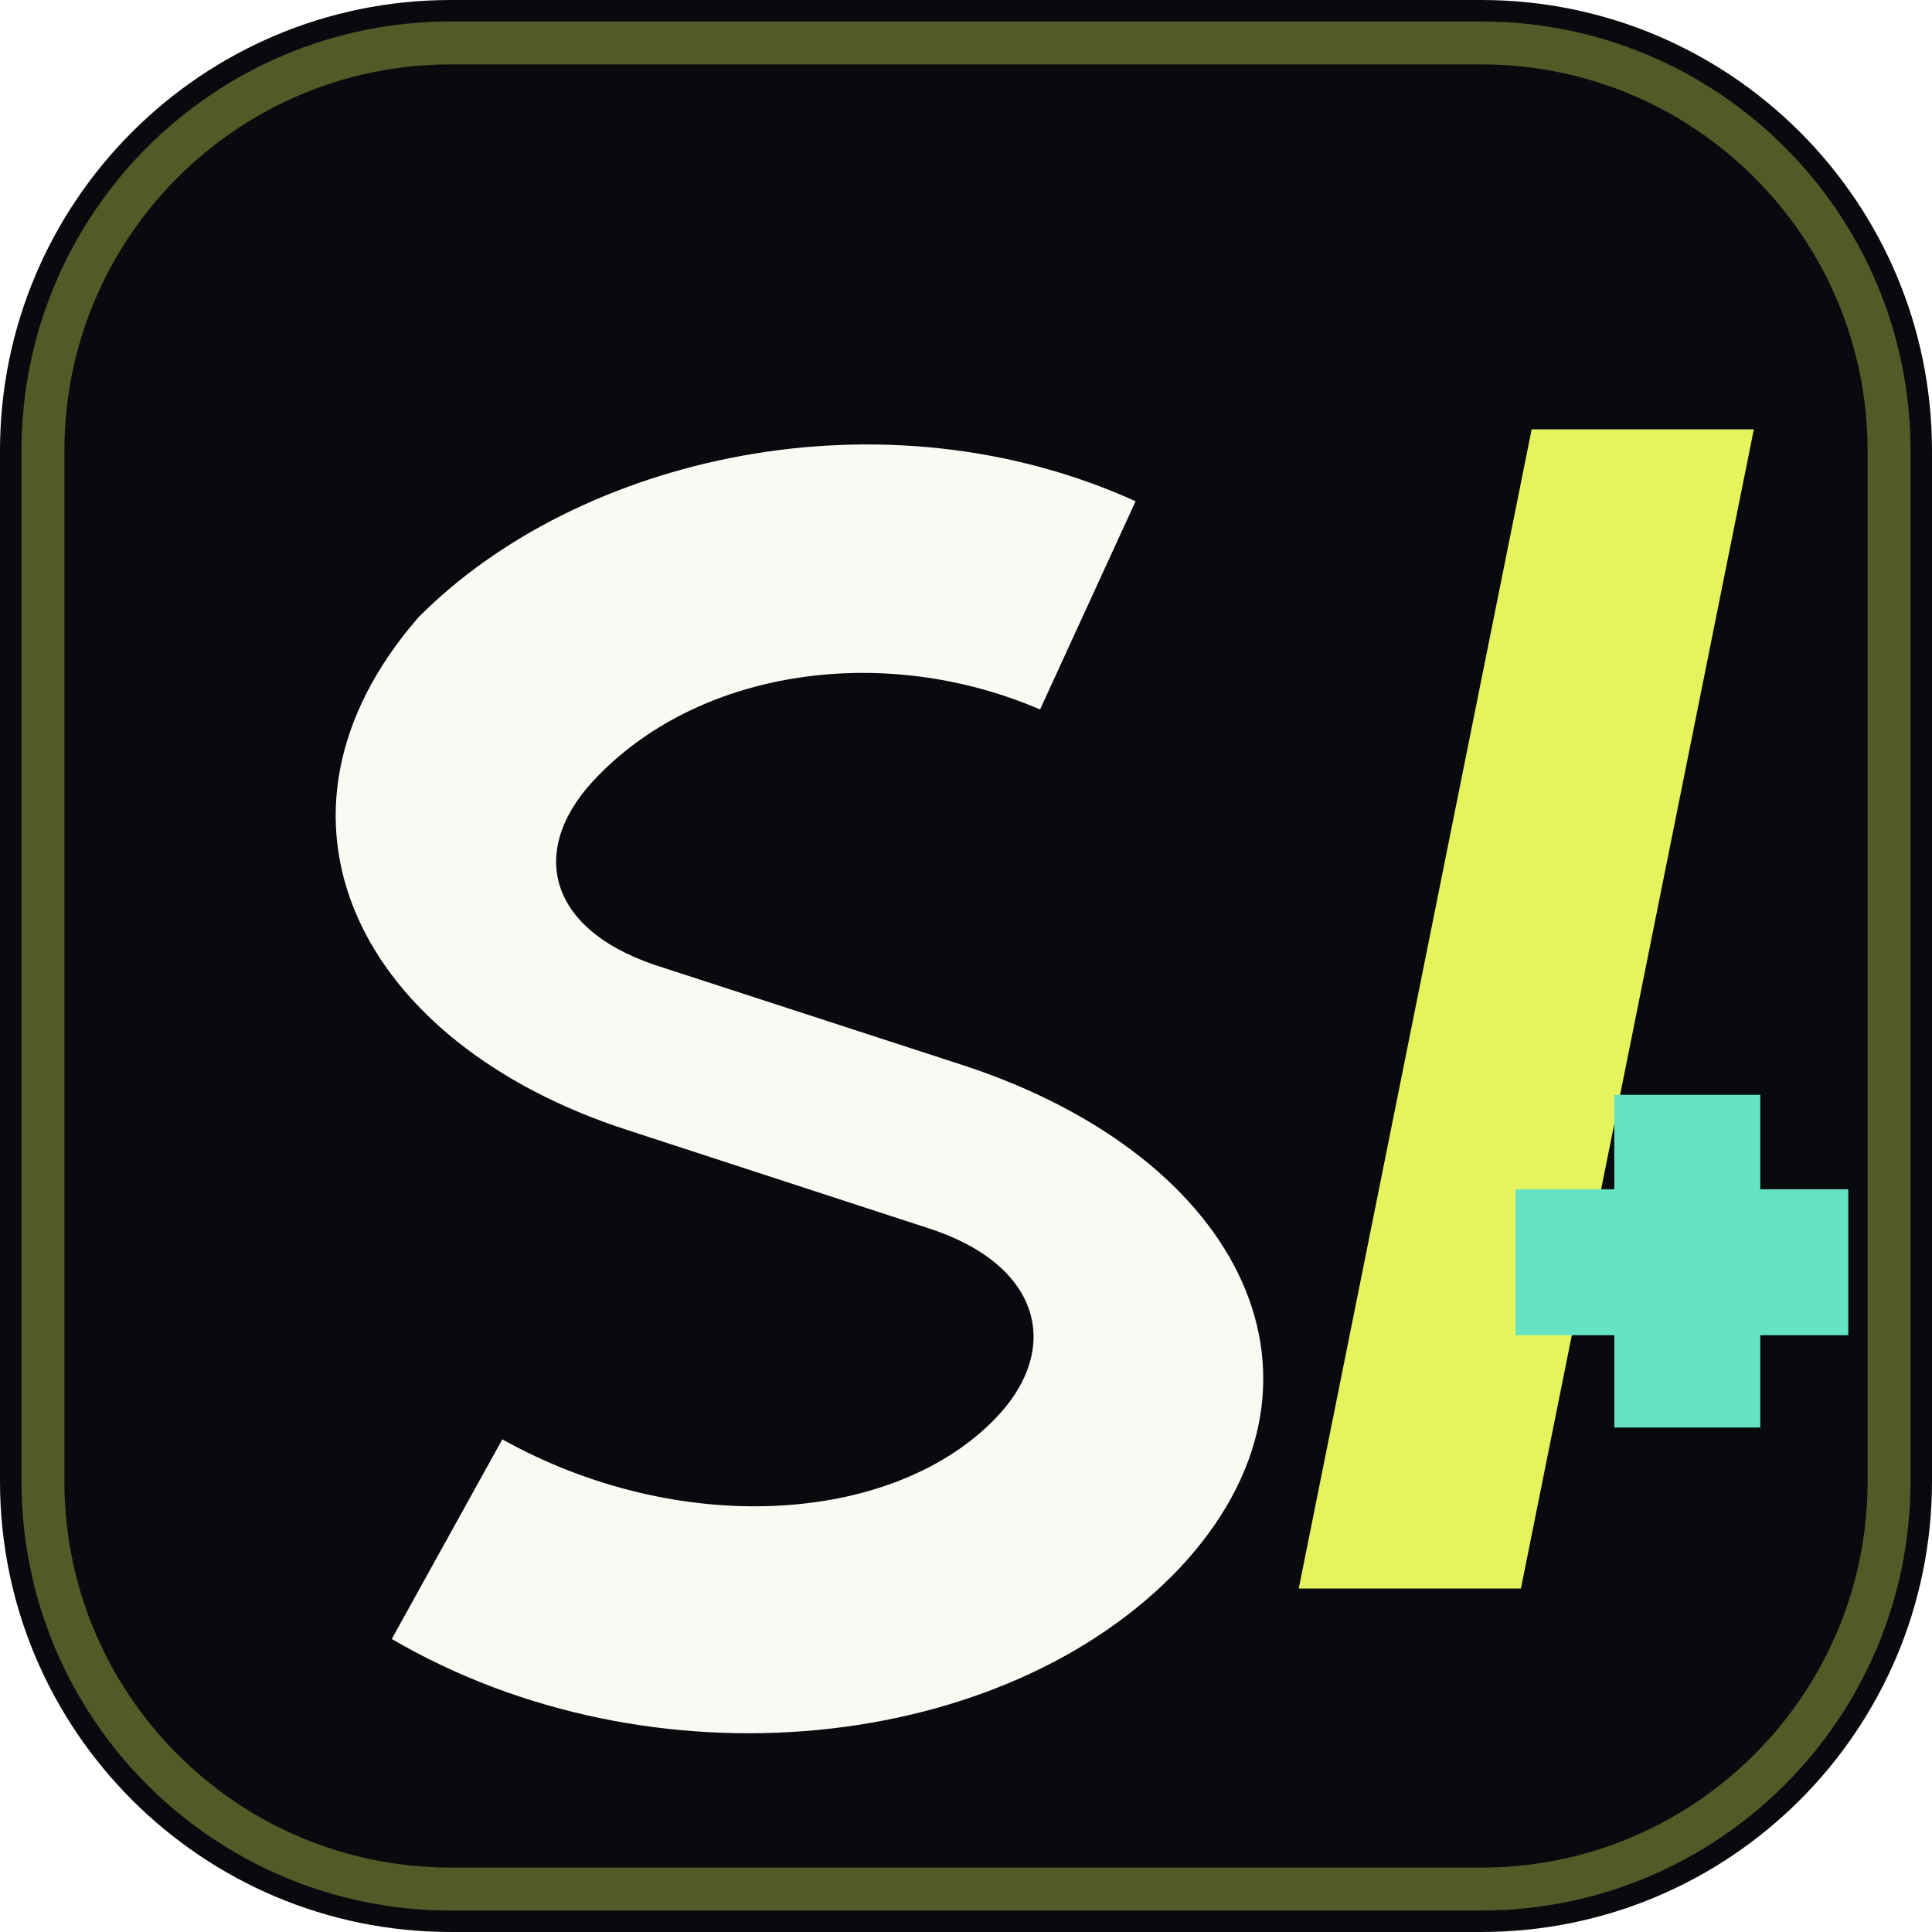
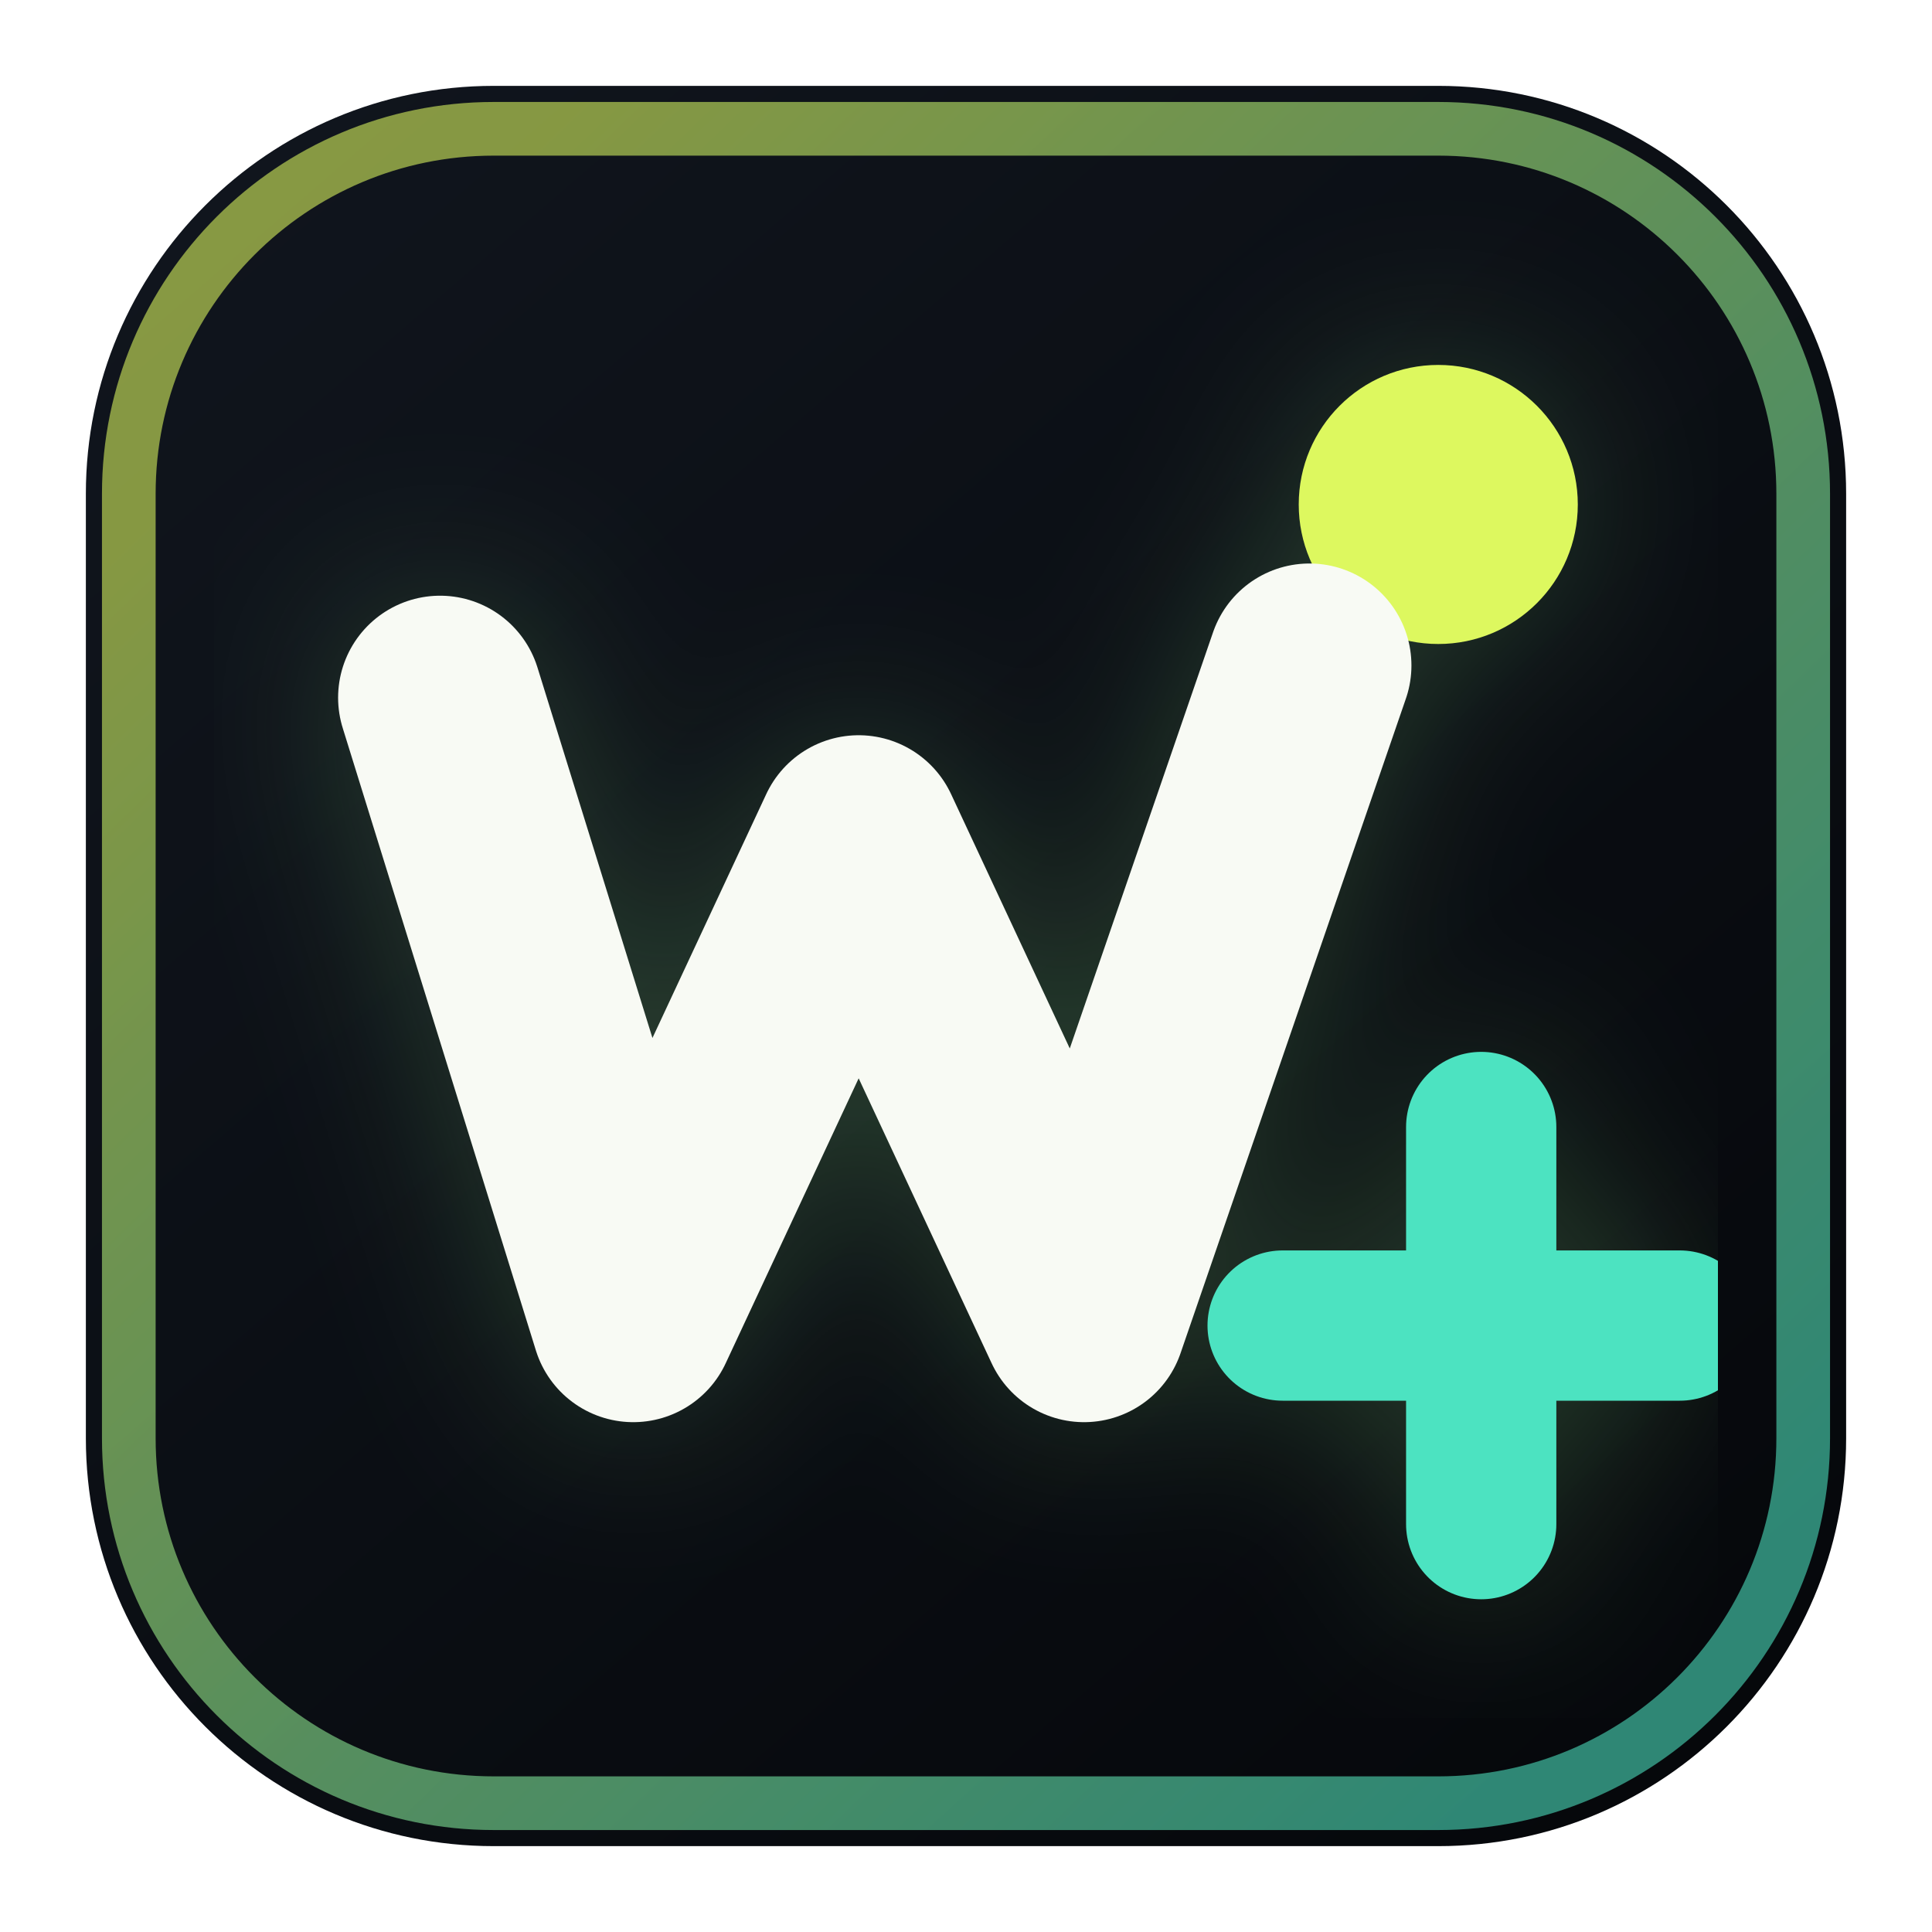
<svg xmlns="http://www.w3.org/2000/svg" width="180" height="180" viewBox="0 0 180 180" fill="none">
-   <rect width="180" height="180" rx="42" fill="#080A0E" />
-   <rect x="4" y="4" width="172" height="172" rx="38" stroke="#E5F45C" stroke-opacity=".34" stroke-width="4" />
-   <path d="M39 57.5c14.9-15 43.2-21.5 66.8-10.8l-8.9 19.4c-14.4-6.2-31.4-3.8-41.1 6.1-6.6 6.6-5.1 14.2 5.2 17.7l28.9 9.4c26 8.6 36.2 29.5 20 46.8-16.3 17.2-49.1 20.8-73.4 6.6l10.3-18.6c16.3 9.1 36 8 45.7-1.7 6.6-6.6 4.6-14.6-6.1-18l-27.9-9.1C33.4 97.2 22.8 76.1 39 57.5Z" fill="#F8FAF4" />
-   <path d="M121 148 142.7 40h20.7l-21.7 108H121Z" fill="#E5F45C" />
-   <path d="M164 102v31h-13.6v-31H164Zm-22.8 8.8h31v13.6h-31v-13.6Z" fill="#66E3C4" />
+   <defs>
+     <linearGradient id="bg" x1="24" y1="12" x2="164" y2="174" gradientUnits="userSpaceOnUse">
+       <stop stop-color="#10151D" />
+       <stop offset="1" stop-color="#05070A" />
+     </linearGradient>
+     <linearGradient id="accent" x1="34" y1="28" x2="154" y2="152" gradientUnits="userSpaceOnUse">
+       <stop stop-color="#DDF85F" />
+       <stop offset="1" stop-color="#4CE3C1" />
+     </linearGradient>
+     <filter id="glow" x="20" y="14" width="140" height="146" filterUnits="userSpaceOnUse" color-interpolation-filters="sRGB">
+       <feFlood flood-opacity="0" result="BackgroundImageFix" />
+       <feGaussianBlur in="SourceAlpha" stdDeviation="8" result="blur" />
+       <feColorMatrix in="blur" type="matrix" values="0 0 0 0 0.55 0 0 0 0 0.89 0 0 0 0 0.55 0 0 0 .22 0" />
+       <feBlend in2="BackgroundImageFix" mode="normal" result="effect" />
+       <feBlend in="SourceGraphic" in2="effect" mode="normal" result="shape" />
+     </filter>
+   </defs>
+   <rect x="8" y="8" width="164" height="164" rx="38" fill="url(#bg)" />
+   <rect x="12" y="12" width="156" height="156" rx="34" stroke="url(#accent)" stroke-opacity=".58" stroke-width="5" />
+   <g filter="url(#glow)">
+     <circle cx="134" cy="47" r="13" fill="#DDF85F" />
+     <path d="M41 65 59 123 80 78 101 123 122 62" stroke="#F8FAF4" stroke-width="19" stroke-linecap="round" stroke-linejoin="round" />
+     <path d="M138 105v37M119.5 123.5h37" stroke="#4CE3C1" stroke-width="14" stroke-linecap="round" />
+   </g>
</svg>
